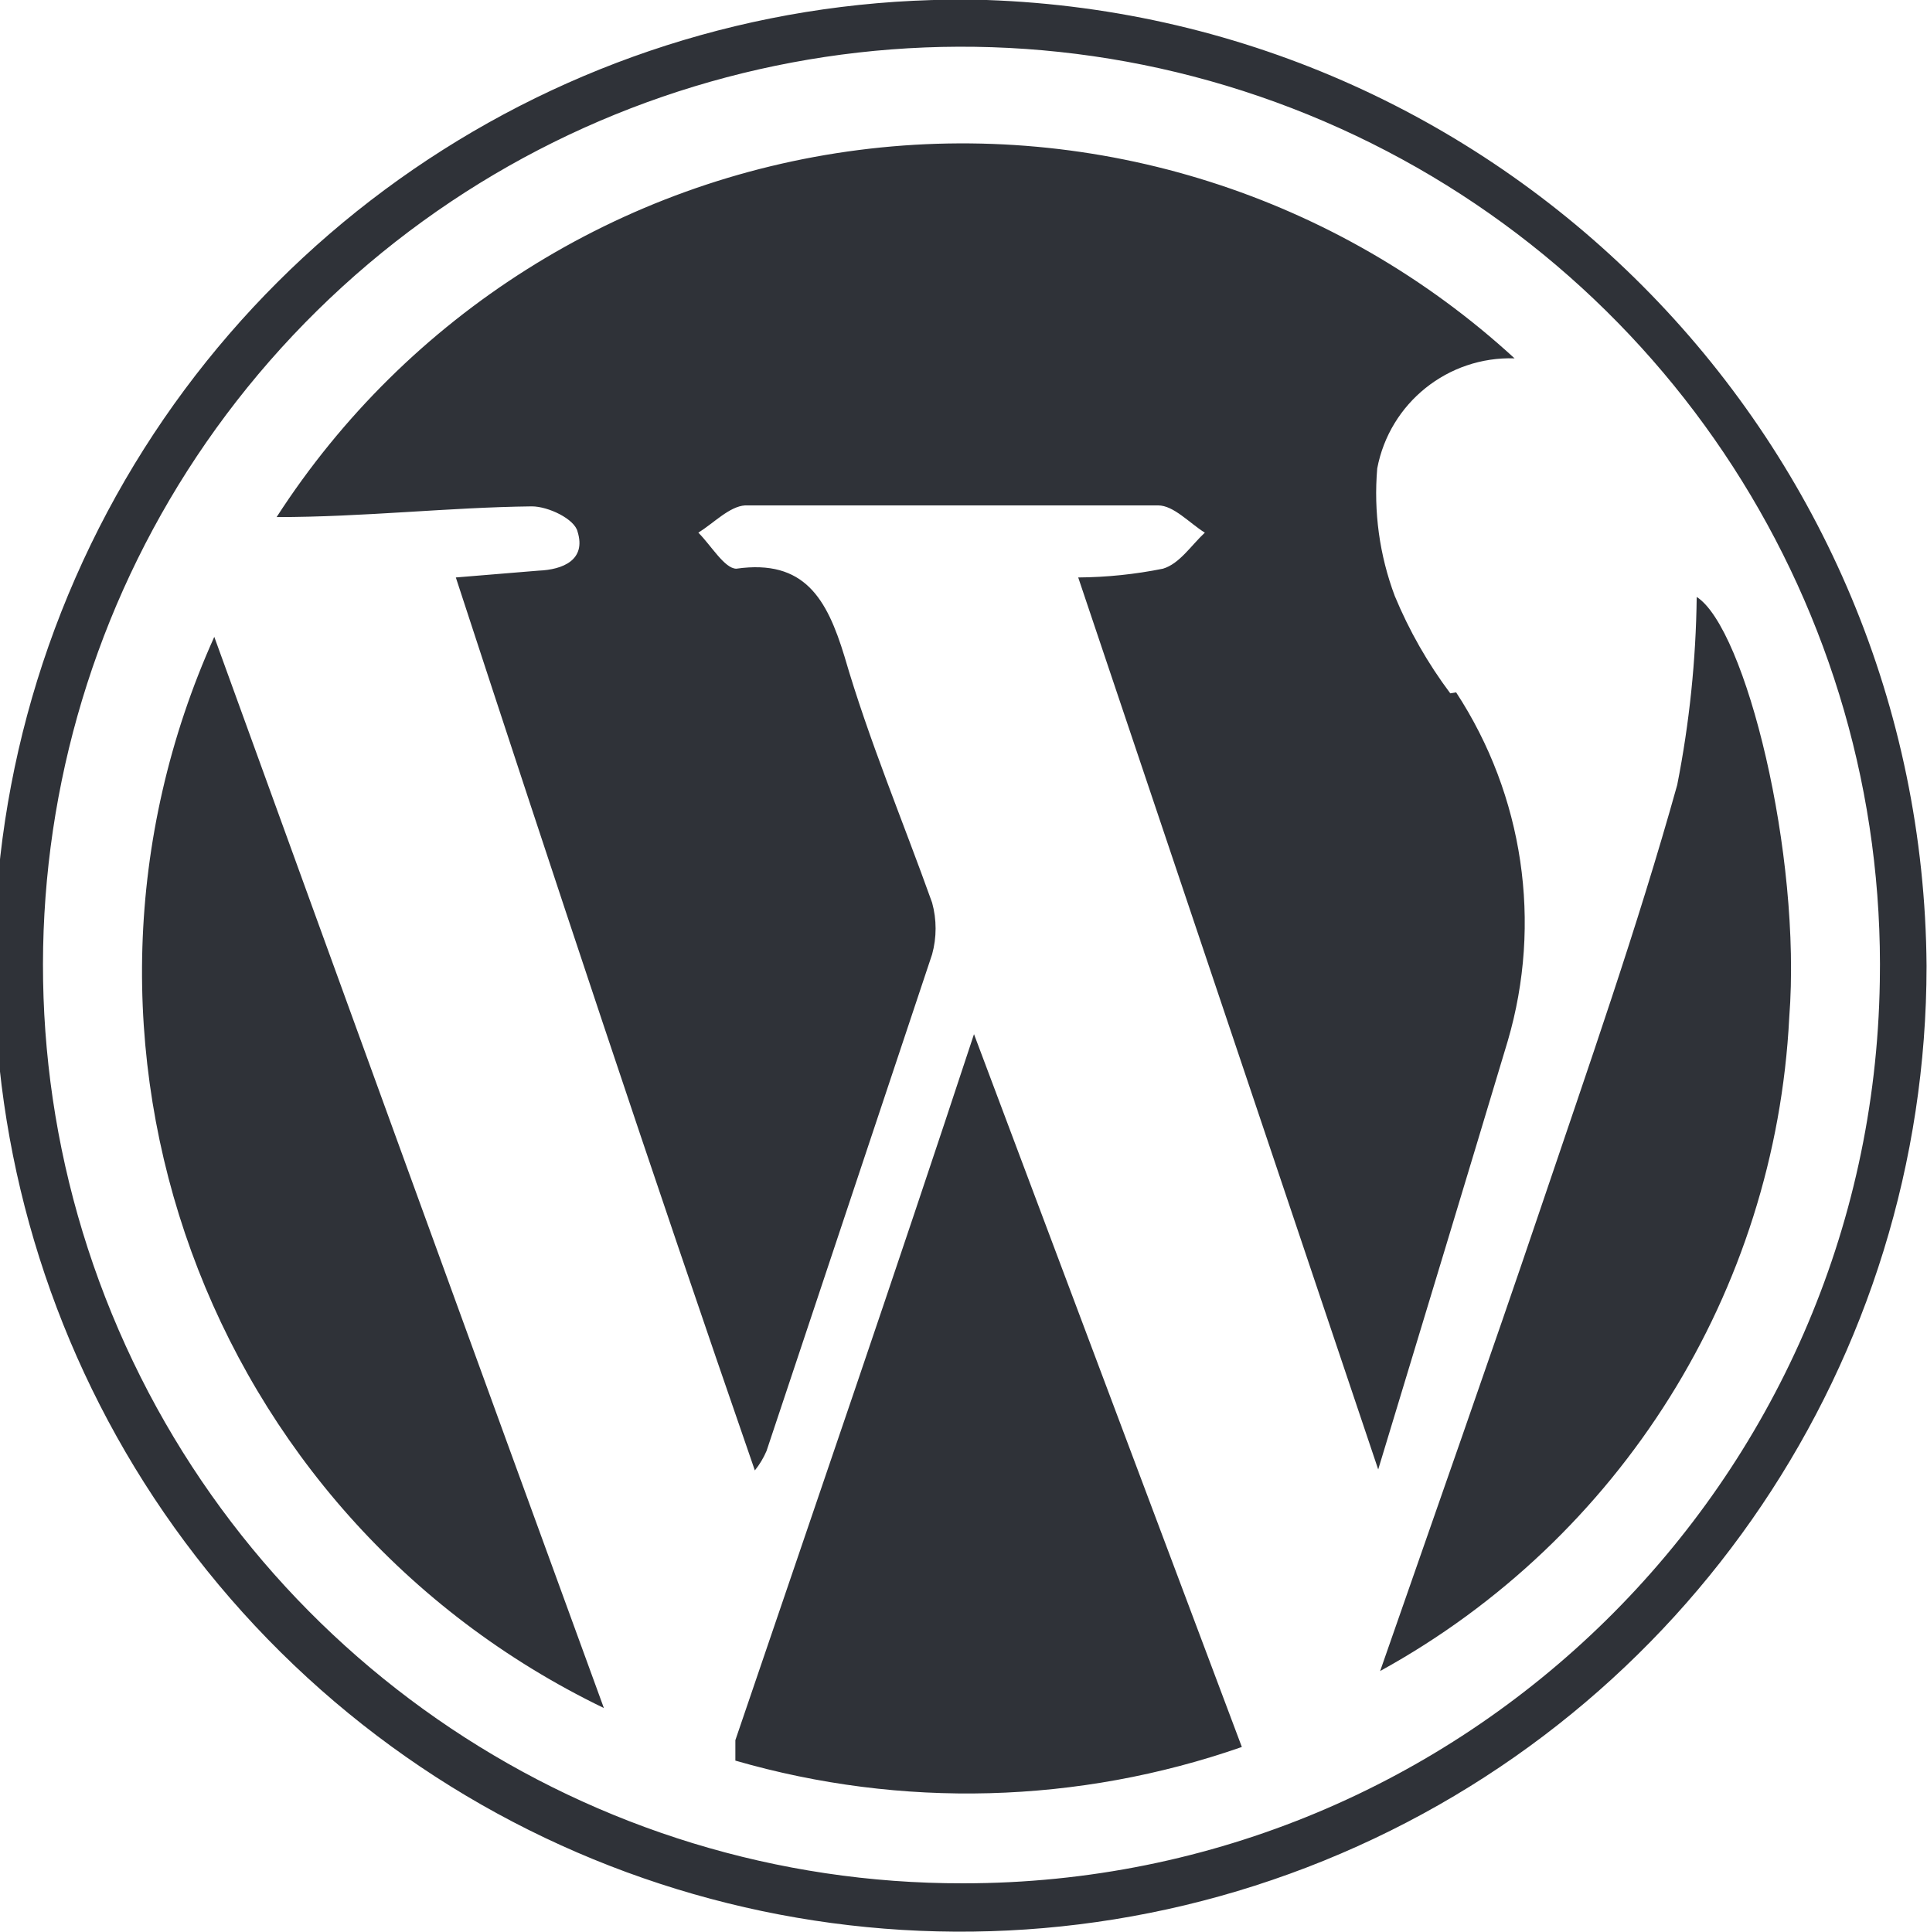
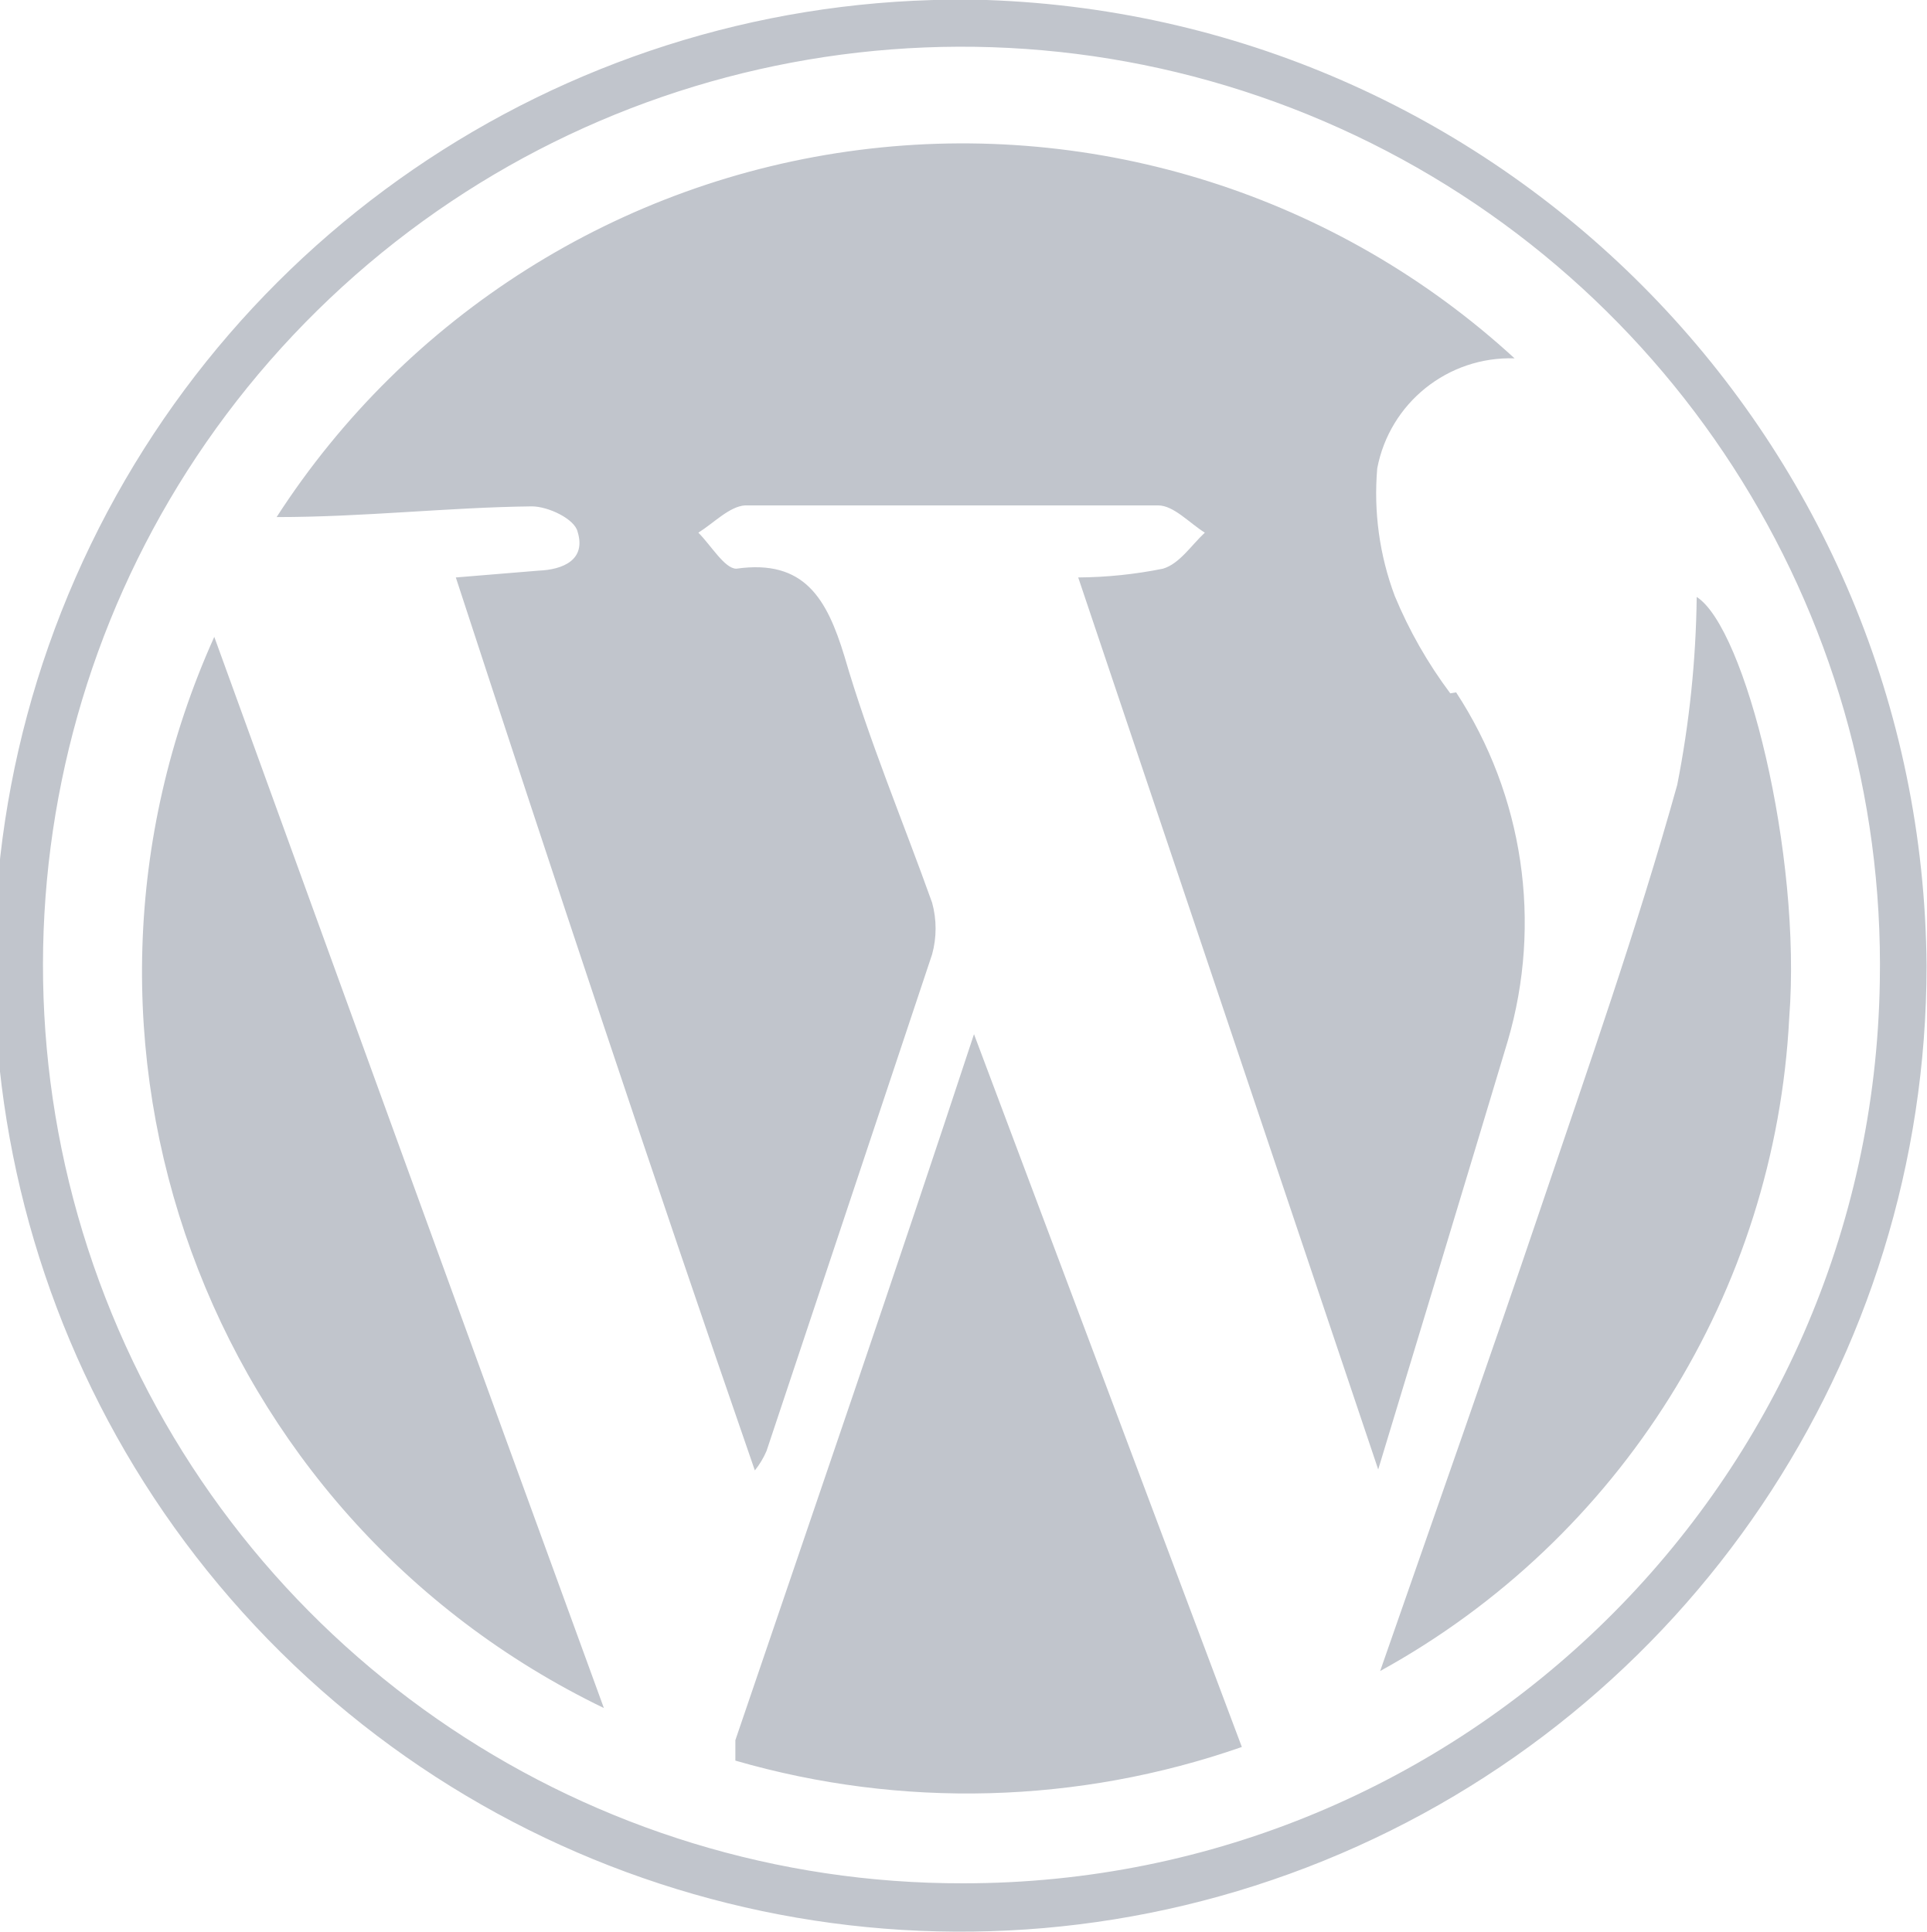
<svg xmlns="http://www.w3.org/2000/svg" viewBox="0 0 19.78 19.84">
  <defs>
-     <style>.cls-1{fill:#2f3238;fill-rule:evenodd;}</style>
+     <style>
+             .cls-1 {
+                 fill: #c1c5cc;
+                 fill-rule: evenodd;
+             }
+         </style>
  </defs>
  <g id="Capa_2" data-name="Capa 2">
    <g id="PRINT">
      <path class="cls-1" d="M10.13,0a9.92,9.92,0,1,0,9.65,9.92A10,10,0,0,0,10.13,0ZM9.89,19.34a9.43,9.43,0,1,1,9.41-9.26A9.41,9.41,0,0,1,9.89,19.34Zm5-12.22a4.61,4.61,0,0,1-.57-1,3,3,0,0,1-.18-1.31,1.39,1.39,0,0,1,1.41-1.13A8.38,8.38,0,0,0,2.84,5.31c.9,0,1.76-.1,2.62-.11.17,0,.44.13.47.26.09.29-.15.39-.4.4l-.85.07c1,3.06,2,6.08,3.07,9.17a.86.86,0,0,0,.12-.2q.85-2.55,1.7-5.1a1,1,0,0,0,0-.53c-.3-.84-.65-1.67-.9-2.53-.18-.59-.41-1-1.11-.9-.12,0-.26-.24-.39-.37.16-.1.32-.27.48-.28,1.41,0,2.82,0,4.24,0,.16,0,.32.18.48.28-.14.13-.26.32-.43.37a4.56,4.56,0,0,1-.87.09l3.08,9.16c.47-1.55.91-3,1.33-4.4a4.32,4.32,0,0,0-.53-3.58ZM7.55,17.87c0,.06,0,.12,0,.21a8.56,8.56,0,0,0,5.2-.14L10,10.62C9.18,13.11,8.36,15.49,7.55,17.87ZM6.2,17.54c-1.35-3.7-2.68-7.36-4-11A8.39,8.39,0,0,0,6.2,17.54ZM17.42,6.13a10.63,10.63,0,0,1-.2,1.93c-.41,1.47-.92,2.92-1.41,4.37s-1.09,3.15-1.64,4.73a8.13,8.13,0,0,0,4.2-6.71C18.5,8.77,17.92,6.45,17.42,6.13Z" />
    </g>
  </g>
</svg>
